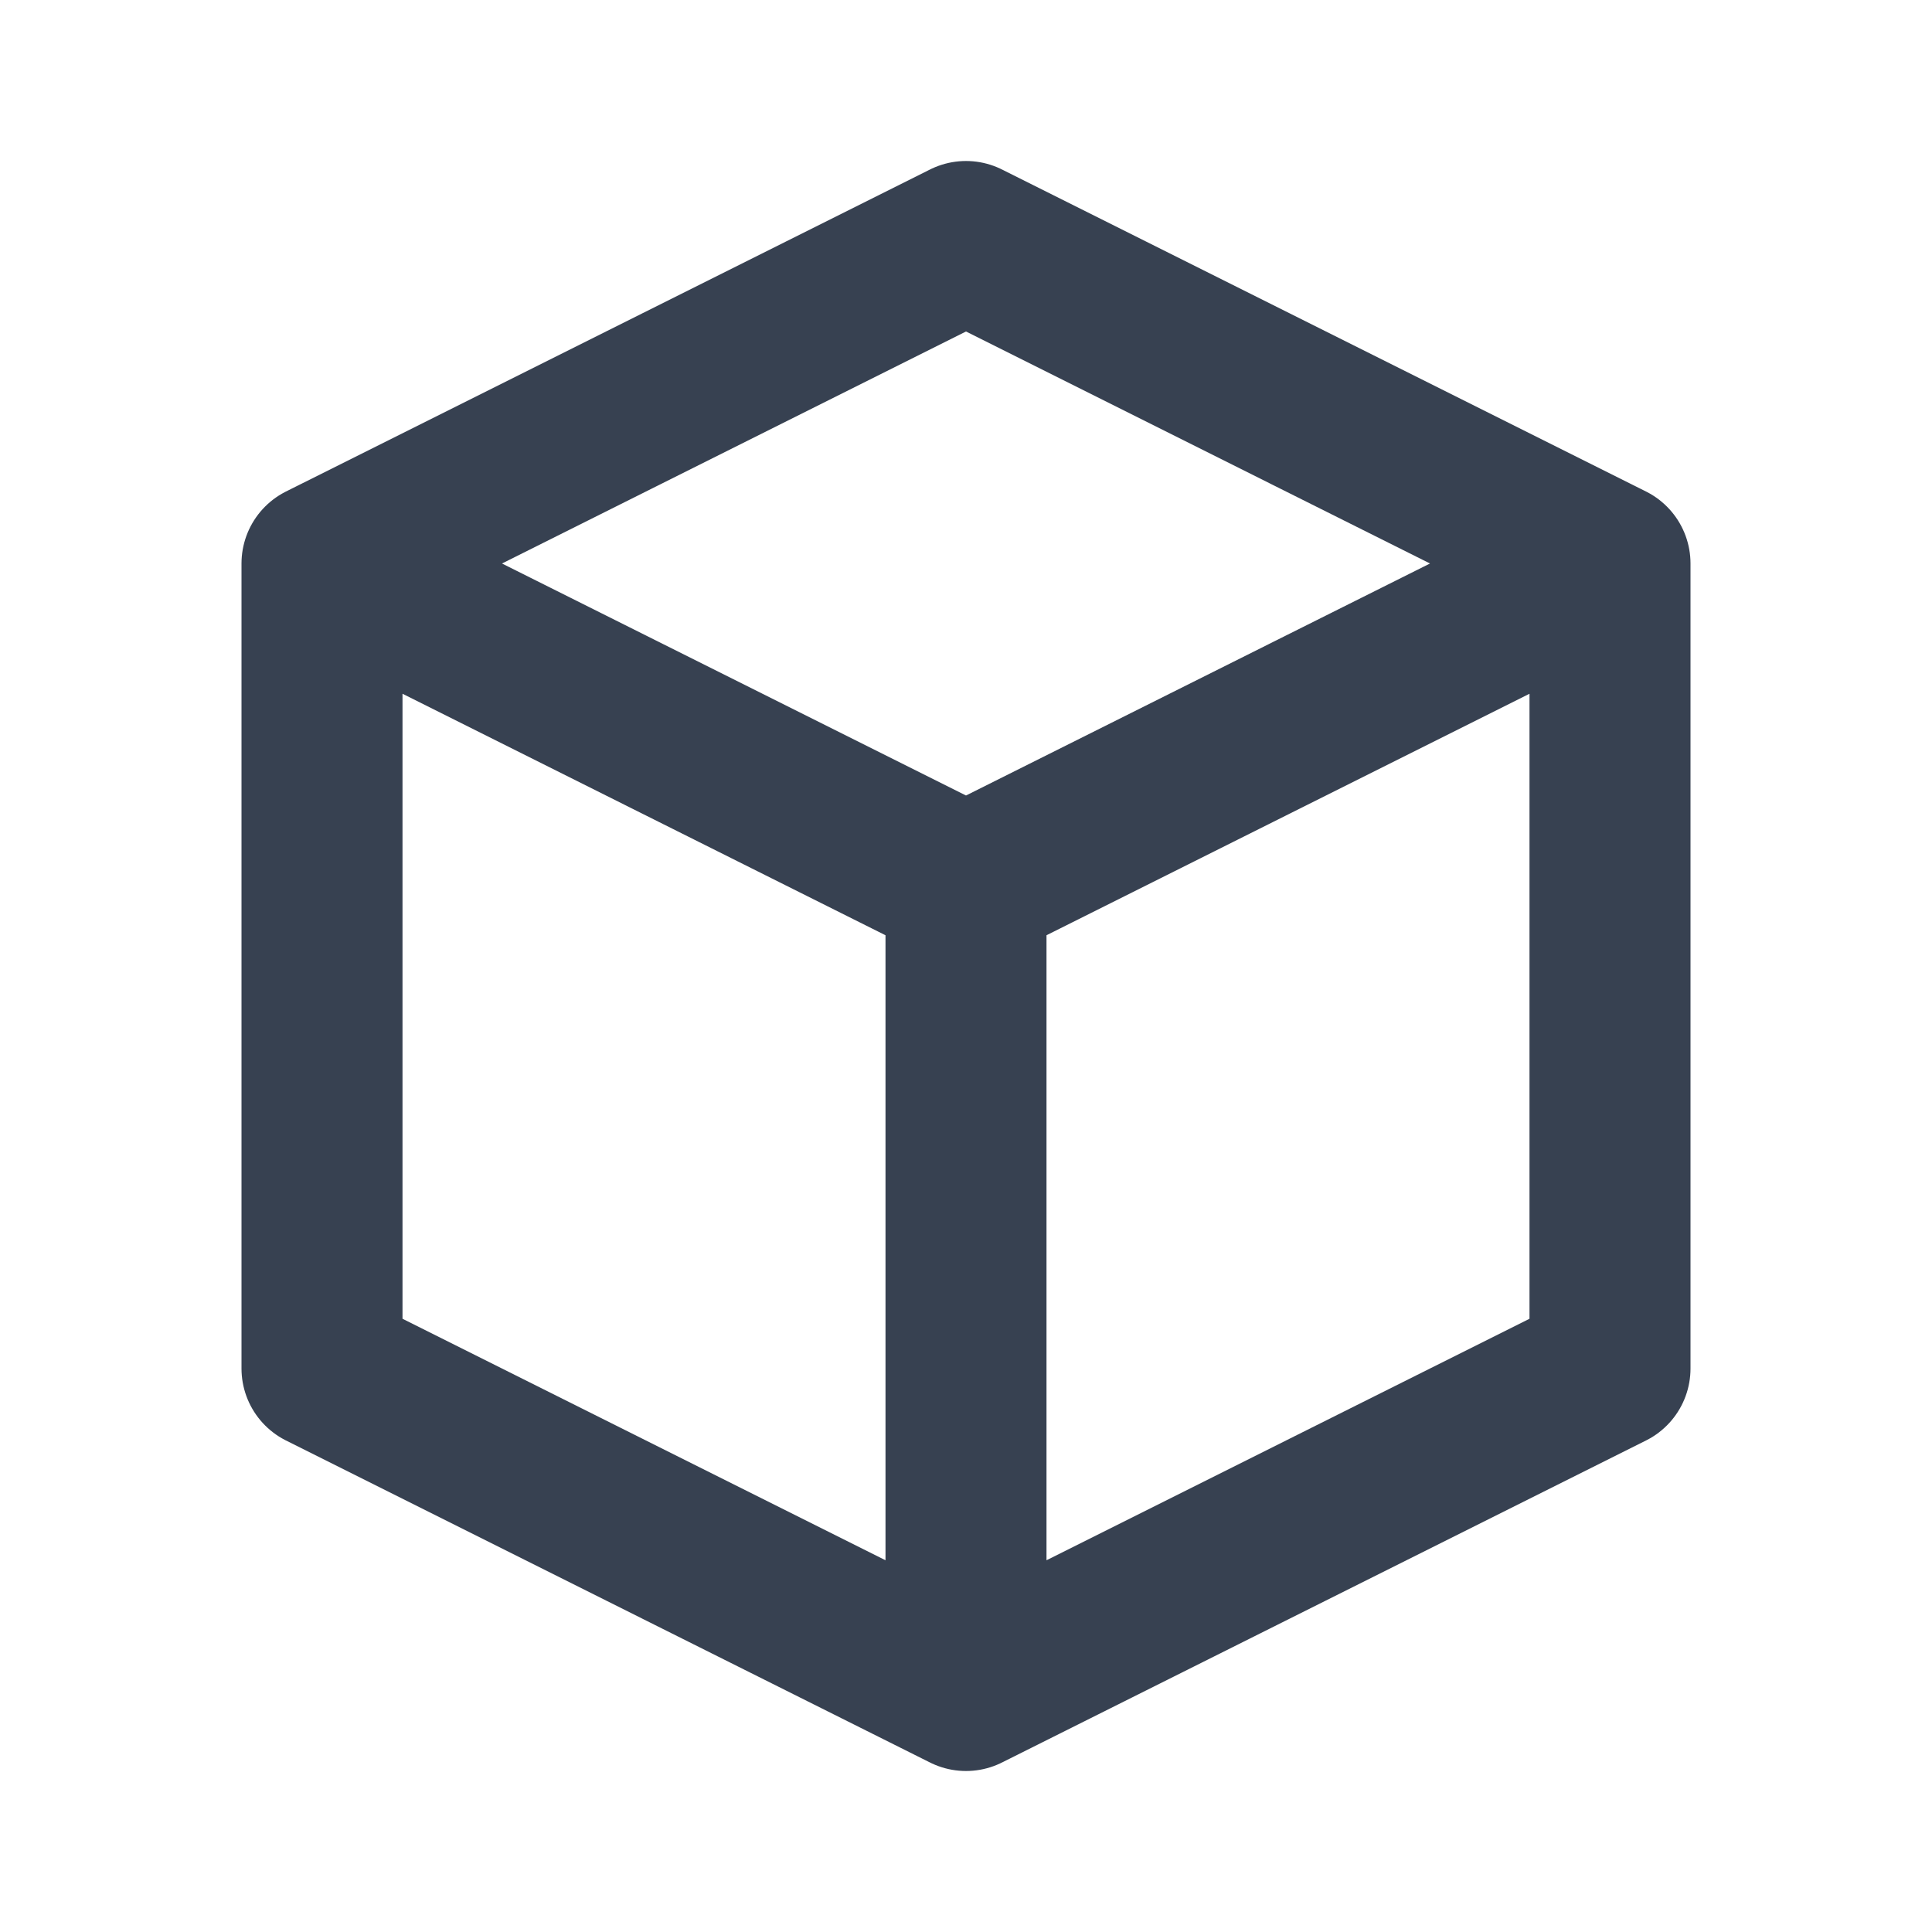
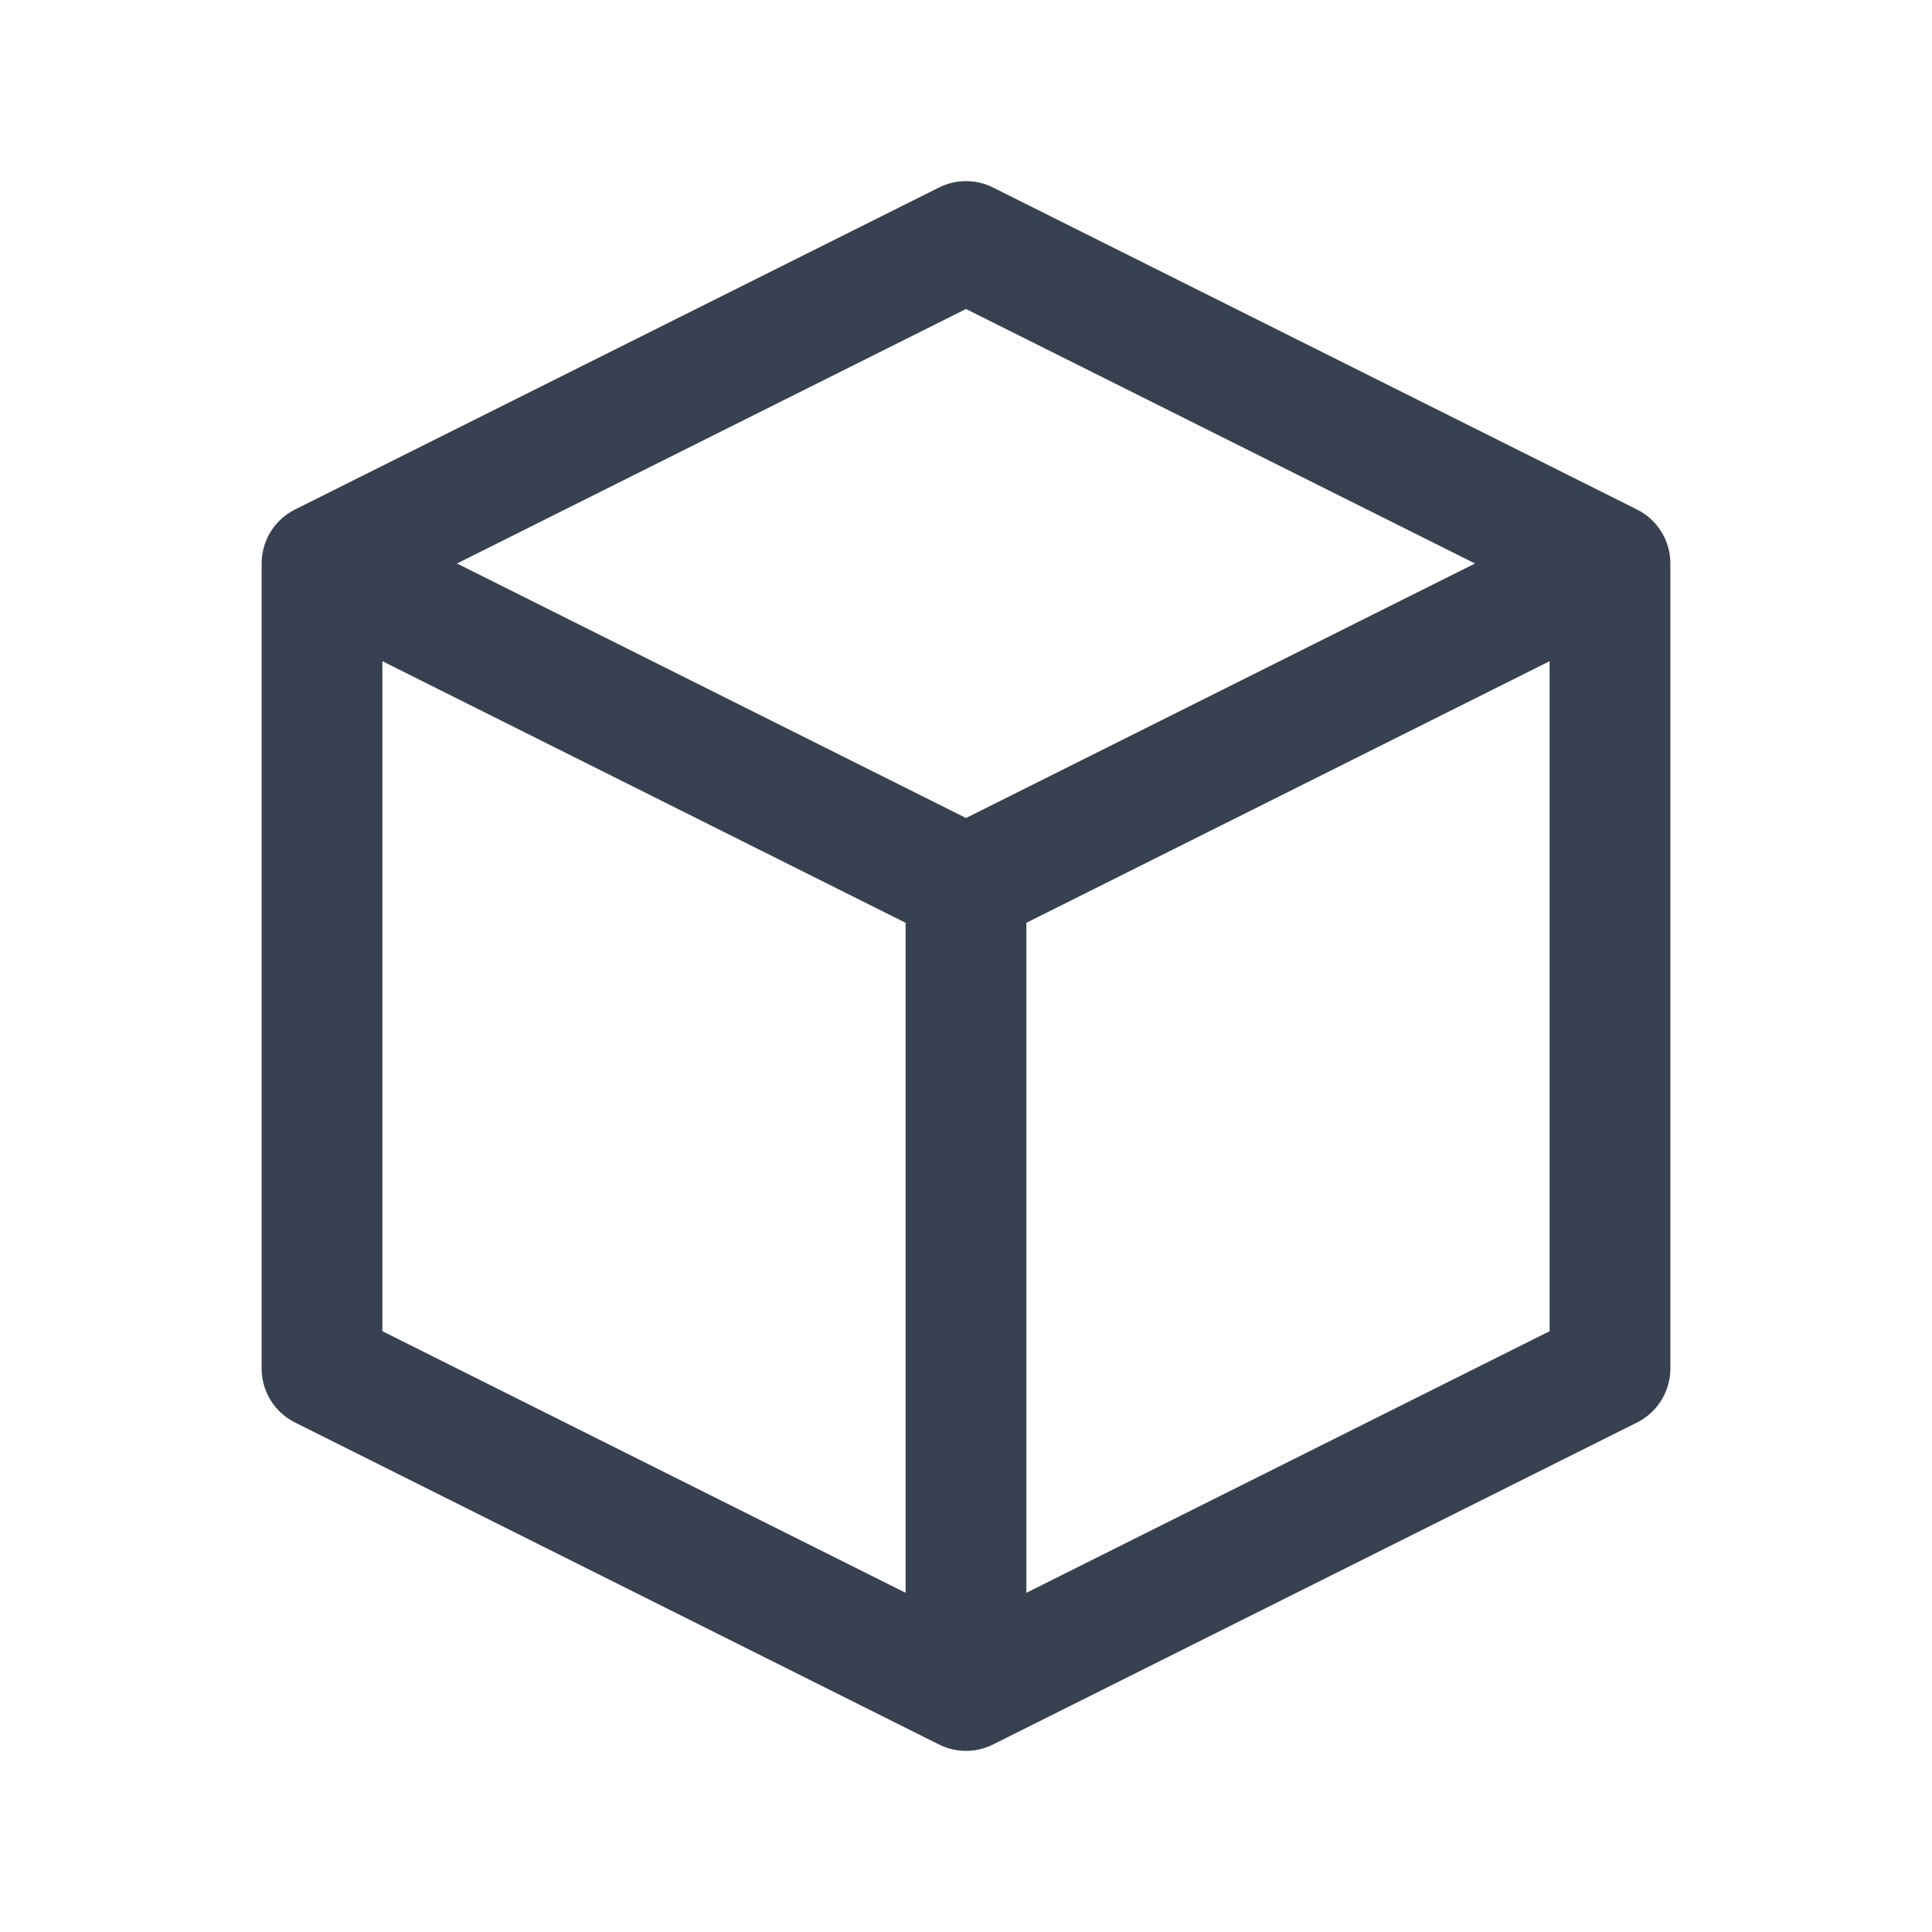
<svg xmlns="http://www.w3.org/2000/svg" width="24" height="24" viewBox="0 0 24 24" fill="none">
-   <path d="M20 7L12 3L4 7M20 7L12 11M20 7V17L12 21M12 11L4 7M12 11V21M4 7V17L12 21" stroke="#374151" stroke-width="2" stroke-linecap="round" stroke-linejoin="round" />
+   <path d="M20 7L12 3L4 7M20 7L12 11M20 7V17L12 21M12 11L4 7M12 11V21M4 7V17L12 21" stroke="#374151" stroke-width="1.5" stroke-linecap="round" stroke-linejoin="round" />
</svg>
